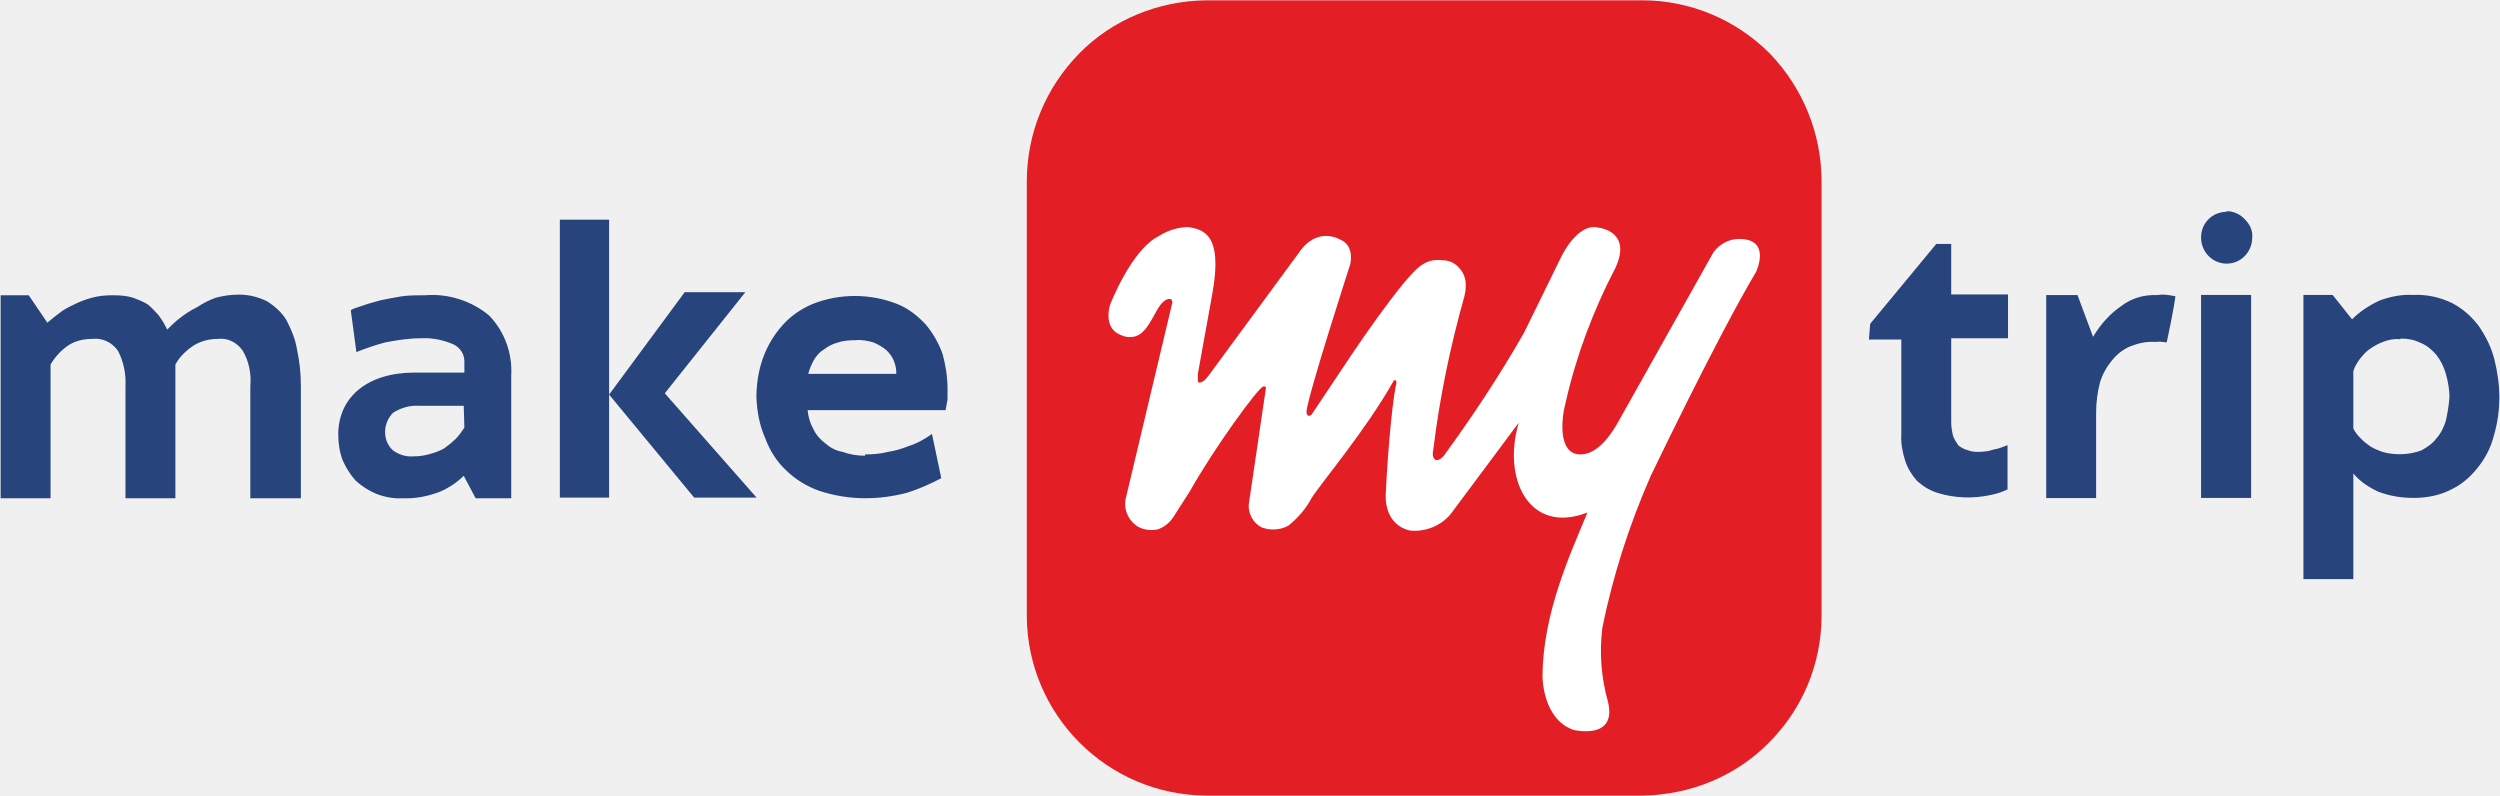
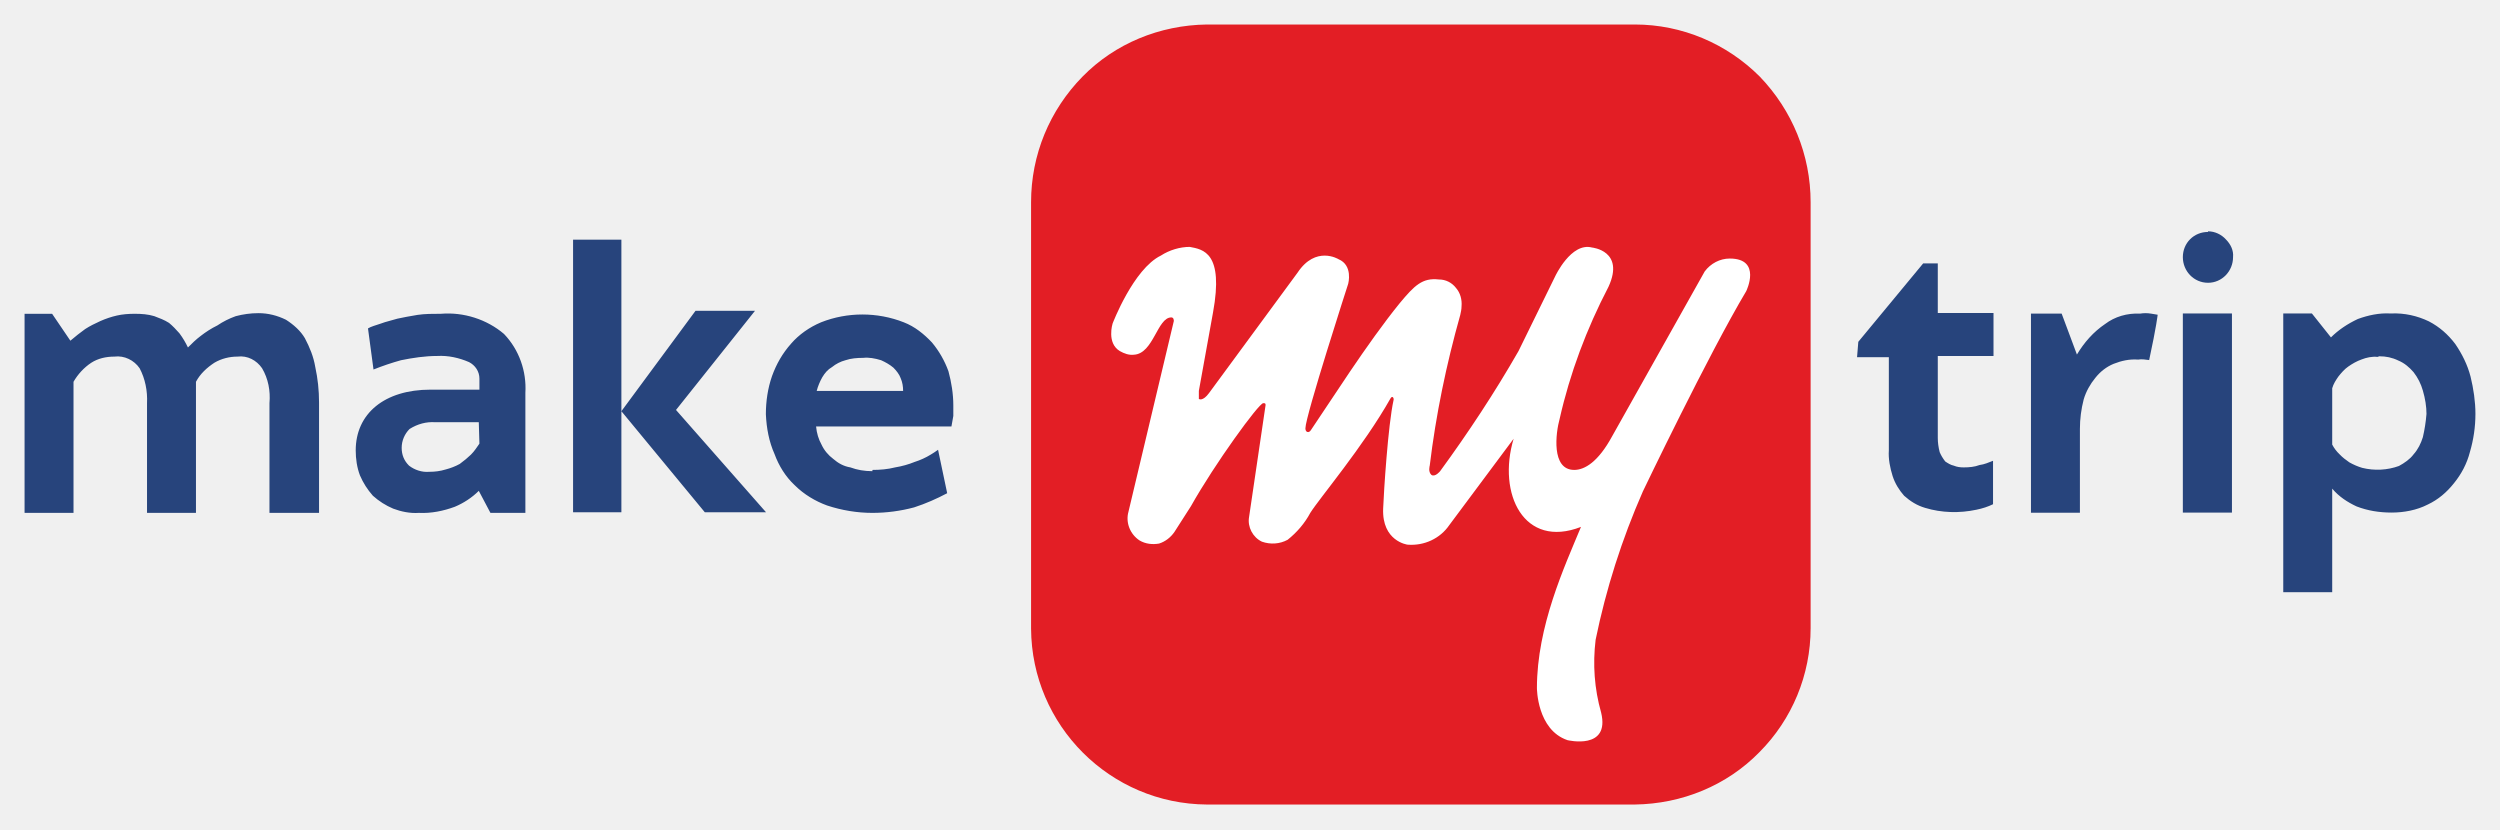
- <svg xmlns="http://www.w3.org/2000/svg" version="1.2" viewBox="0 0 1558 496" width="1558" height="496">
+ <svg xmlns="http://www.w3.org/2000/svg" version="1.2" viewBox="-15.17 -15.37 1588.34 526.74" width="1588.3" height="526.7">
  <style>
		.s0 { fill: #e31e25 } 
		.s1 { fill: #ffffff } 
		.s2 { fill: #27447c } 
	</style>
  <g id="Layer">
    <path id="Layer" class="s0" d="m1023.5 495.8c30-0.4 58.4-12.1 79-33.1 21-21 32.7-49.4 32.7-79v-270.6c0-30-11.7-58.4-32.3-79.8-21-21-49.4-33.1-79.4-33.1h-271.9c-30 0.4-58.4 12.1-79 33.1-21 21.4-32.7 49.8-32.7 79.8v271c0.4 61.5 50.2 111.3 111.7 111.7" />
    <path id="Layer" class="s1" d="m946.5 263.4c-10.5 35 6.6 70.1 42.8 56-10.5 25.3-28 63.1-28 102.4 0 0 0 26.5 19.4 33.1 0 0 27.2 6.6 21.4-17.5-4.3-15.2-5.4-30.7-3.5-46.3 6.6-32.3 16.7-63.9 30-94.2 0 0 41.6-86.9 65.7-127.3 0 0 10.1-20.7-10.5-20.7-6.2 0-12.1 3.1-15.9 8.2l-58.8 104.7c-8.9 16.4-17.5 21.4-24.1 21.4-14.8 0-11.7-23.7-9.3-32.3 6.6-29.2 17.1-57.2 31.1-84.1 10.5-22.9-10.5-24.9-10.5-24.9-13.3-3.5-23.4 18.3-23.4 18.3l-23.3 47.5c-15.2 26.5-31.9 51.8-49.8 76.3 0 0-3.1 3.9-5.5 2.4-2.3-2-1.1-5.9-1.1-5.9 3.9-32.3 10.5-64.2 19.4-95.8 0.4-1.9 0.8-3.5 0.8-5.4 0.4-4.3-0.8-8.6-3.5-11.7-2.7-3.5-6.6-5.4-10.9-5.4-10.5-1.2-15.5 3.8-24.9 15.1-20.6 25.3-44.7 63.5-56.4 80.6-1.2 2-3.5 1.6-3.5-1.1 0-7.8 27.2-91.9 27.2-91.9 0 0 3.2-11.7-6.2-15.6 0 0-14.4-8.9-26 8.6l-56.1 76.3c-4.2 5.8-6.6 3.9-6.6 3.9v-5.1l9-49.8c7-38.2-6.3-40.1-14.8-41.7-6.2 0-12.9 2-18.3 5.5-17.5 8.5-30.7 43.2-30.7 43.2 0 0-3.9 12.4 4.6 17.5 2.8 1.6 5.9 2.7 9 2.3 12.4-0.7 14.8-23.7 23.7-23.7 1.6 0 1.6 1.9 1.6 2.3l-28.8 121.1c-2 7 1.1 14.4 7 18.3 3.9 2.3 8.2 2.7 12.4 2 3.9-1.2 7.4-3.9 9.8-7.4l10.5-16.4c15.1-26.9 43.1-65.4 45.9-65.4 1.1 0 1.5 0 1.5 1.2l-10.5 71.2c-1.1 6.2 2.4 12.9 8.2 15.6 5.4 1.9 11.3 1.5 16.3-1.2 5.9-4.7 10.9-10.5 14.4-17.1 5.9-9.4 33.9-42.4 51-72.8 1.2-2 2.3 0 1.9 1.2-3.5 15.9-6.2 58.4-6.6 68.9-0.8 20.6 15.2 22.9 15.6 22.9 10.5 0.8 20.6-3.9 26.4-12.4" />
    <path id="Layer" fill-rule="evenodd" class="s2" d="m109.3 310.5h-31.1v-69.7c0.4-7.8-1.2-15.6-4.7-22.2-3.5-5.1-9.7-8.2-16-7.4-5.4 0-10.5 1.2-14.7 3.9-4.7 3.1-8.6 7.4-11.3 12.1v83.3h-31.1v-126.5h17.5l11.6 17.1c3.1-2.7 6.3-5.1 9.4-7.4 3.1-2 6.2-3.5 9.7-5.1q5.2-2.3 10.5-3.5c3.5-0.8 7.4-1.1 11.3-1.1 4.3 0 8.5 0.3 12.4 1.5 3.1 1.2 6.3 2.3 9.4 4.3 2.3 1.9 4.6 4.3 6.6 6.6 2.3 3.1 3.9 5.9 5.4 9 2.4-2.4 5.1-5.1 8.2-7.4 3.1-2.4 6.6-4.7 10.5-6.6q5.3-3.6 11.7-5.9c4.6-1.2 9.3-1.9 14.4-1.9 6.2 0 12 1.5 17.5 4.2 5 3.2 9.3 7.1 12 11.7 3.1 5.9 5.5 11.7 6.6 18.3 1.6 7.4 2.4 14.8 2.4 22.6v70.1h-31.5v-69.7c0.7-7.8-0.8-15.6-4.7-22.2-3.5-5.1-9.3-8.2-15.6-7.4-5 0-10.1 1.2-14.7 3.9-4.7 3.1-9 7-11.7 12.1m179.7 69.3c-4.3 4.3-9.7 7.8-15.2 10.1-7.3 2.7-15.1 4.3-22.9 3.9-5.5 0.4-11.3-0.8-16.3-2.7q-7.1-3-12.9-8.2-5.2-5.9-8.2-12.9c-1.9-5-2.7-10.5-2.7-15.9 0-23.4 18.3-38.6 47.5-38.6h31.1v-7c0-4.6-2.7-8.5-6.6-10.5-6.2-2.7-13.2-4.3-20.2-3.9-7.8 0-15.6 1.2-23 2.7q-8.7 2.4-17.5 5.9l-3.5-26.1c1.9-1.2 4.7-1.9 8.2-3.1 3.1-1.2 7-2 10.5-3.1 3.5-0.8 8.1-1.6 12.8-2.4 4.7-0.7 9.7-0.7 14.8-0.7 14.4-1.2 29.2 3.5 40.1 12.8 9.7 10.1 14.4 23.8 13.6 37.4v76.3h-22.2zm0-43.6h-27.6c-5.8-0.4-11.3 1.1-16.4 4.3-3.1 3.1-5 7.4-5 12 0 4.3 1.5 8.2 4.7 11.3 3.5 2.7 8.1 4.3 12.8 3.9 3.5 0 7-0.4 10.5-1.5 3.1-0.8 6.2-2 8.9-3.5q4.1-3 7.1-5.9c2.3-2.3 3.8-4.7 5.4-7zm125.3-7.8l57.2 65h-38.9l-53-64.2v64.2h-30.7v-173.2h30.7v109l47.1-63.8h37.8zm124.8 38.1c4.7 0 9.8-0.4 14.4-1.6 4.3-0.7 8.6-1.9 12.5-3.5 3.5-1.1 7-2.7 10.1-4.6 1.5-0.8 3.1-2 4.7-3.1l5.8 27.6c-6.6 3.5-13.6 6.6-21 9-8.6 2.3-17.5 3.5-26.5 3.5-9.7 0-19.4-1.6-28.8-4.7-7.4-2.7-14.7-7-20.6-12.9-5.8-5.4-10.1-12.4-12.8-19.8-3.5-7.8-5.1-16.4-5.5-25.3 0-8.2 1.2-16.4 3.9-24.2 2.8-7.7 6.6-14.4 12.1-20.6 5-5.8 11.7-10.5 19.1-13.6 16.7-6.6 35.7-6.6 52.5 0 7 2.7 12.8 7.4 17.9 12.8 4.6 5.5 8.1 11.7 10.5 18.3 1.9 7 3.1 14.4 3.1 21.8 0 2 0 4.3 0 6.6-0.4 2.4-0.8 4.7-1.2 6.7h-86q0.6 6.4 3.5 11.6c1.6 3.5 4.3 6.7 7.4 9 3.1 2.7 6.6 4.7 10.9 5.4q6.4 2.4 14 2.4c0 0 0-0.8 0-0.8zm-5.8-71.2c-3.9 0-7.8 0.3-11.3 1.5-3.1 0.8-6.2 2.4-8.5 4.3-2.8 1.6-4.7 3.9-6.3 6.6-1.5 2.7-2.7 5.5-3.5 8.6h54.9c0-2.7-0.4-5.5-1.6-8.2-0.8-2.3-2.7-4.7-4.6-6.6-2.4-2-5.1-3.5-7.8-4.7-3.9-1.2-7.8-1.9-11.3-1.5zm632.2-10.2l41.2-49.8h9.3v31.5h35.4v27.3h-35.4v52.2c0 2.7 0.4 5.8 1.2 8.9q1.2 2.9 3.5 5.9c1.6 1.1 3.5 2.3 5.5 2.7 1.9 0.8 3.9 1.1 6.2 1.1 3.5 0 7-0.3 10.1-1.5 3.1-0.4 5.8-1.6 8.6-2.7v27.6q-4.7 2.3-10.6 3.5c-10.8 2.3-22.1 2-32.6-1.2-5.1-1.5-9.4-4.2-13.3-7.7-3.1-3.5-5.8-7.8-7.3-12.5-1.6-5.1-2.8-10.9-2.4-16.4v-59.1h-20.2zm138.9 8.1c4.6-7.7 10.5-14.4 17.9-19.4 6.2-4.7 14-7 22.2-6.6q3.5-0.6 7 0l4.2 0.7c0 0-0.7 7-5.4 28.8-2.3-0.3-4.7-0.7-7-0.3-5.5-0.4-10.5 0.7-15.6 2.7-4.6 1.9-8.5 5-11.6 8.9-3.2 3.9-5.9 8.6-7.4 13.7q-2.4 9.3-2.4 18.7v53.3h-31.1v-126.5h19.5zm199.5-26.1c8.6-0.4 16.8 1.5 24.1 5 6.7 3.5 12.1 8.2 16.8 14.4 4.3 6.3 7.8 13.3 9.7 20.7 1.9 7.8 3.1 15.9 3.1 23.7 0 8.2-1.2 16.4-3.5 24.2-1.9 7.4-5.4 14-10.1 19.8-4.7 5.9-10.1 10.5-16.7 13.6-7 3.6-15.2 5.1-23 5.1-7.8 0-15.2-1.2-22.2-3.9-5.8-2.7-11.2-6.2-15.5-11.3v65.8h-31.1v-177.1h18.2l12.1 15.2c4.7-4.7 10.5-8.6 17.1-11.7 6.6-2.4 13.6-3.9 20.6-3.5zm-8.5 27.6c-3.5-0.4-7 0.4-10.1 1.6-3.1 1.1-5.9 2.7-8.6 4.6-2.3 1.6-4.3 3.9-6.2 6.3-1.6 2.3-3.1 4.6-3.9 7.4v35.8c1.2 2.3 2.7 4.3 4.7 6.2 1.9 2 3.9 3.5 6.2 5.1q4.1 2.3 8.2 3.5c7.7 1.9 15.9 1.5 23.3-1.2 3.5-1.9 7-4.3 9.3-7.4 2.8-3.1 4.7-7 5.9-10.9 1.1-4.7 1.9-9.7 2.3-14.8 0-4.6-0.8-9.7-2.3-14.8q-1.8-6.4-5.9-11.7c-2.7-3.1-5.8-5.8-9.7-7.4-3.9-1.9-7.8-2.7-12.1-2.7zm-107.7-79.8c4.3 0 8.5 2 11.3 5.1 3.1 3.1 5 7 4.6 11.3 0 8.9-7 16.3-15.9 16.3-9 0-16-7.4-16-16.3 0-9 7-16 16-16zm-16 52.2h31.2v126.5h-31.2z" />
  </g>
</svg>
